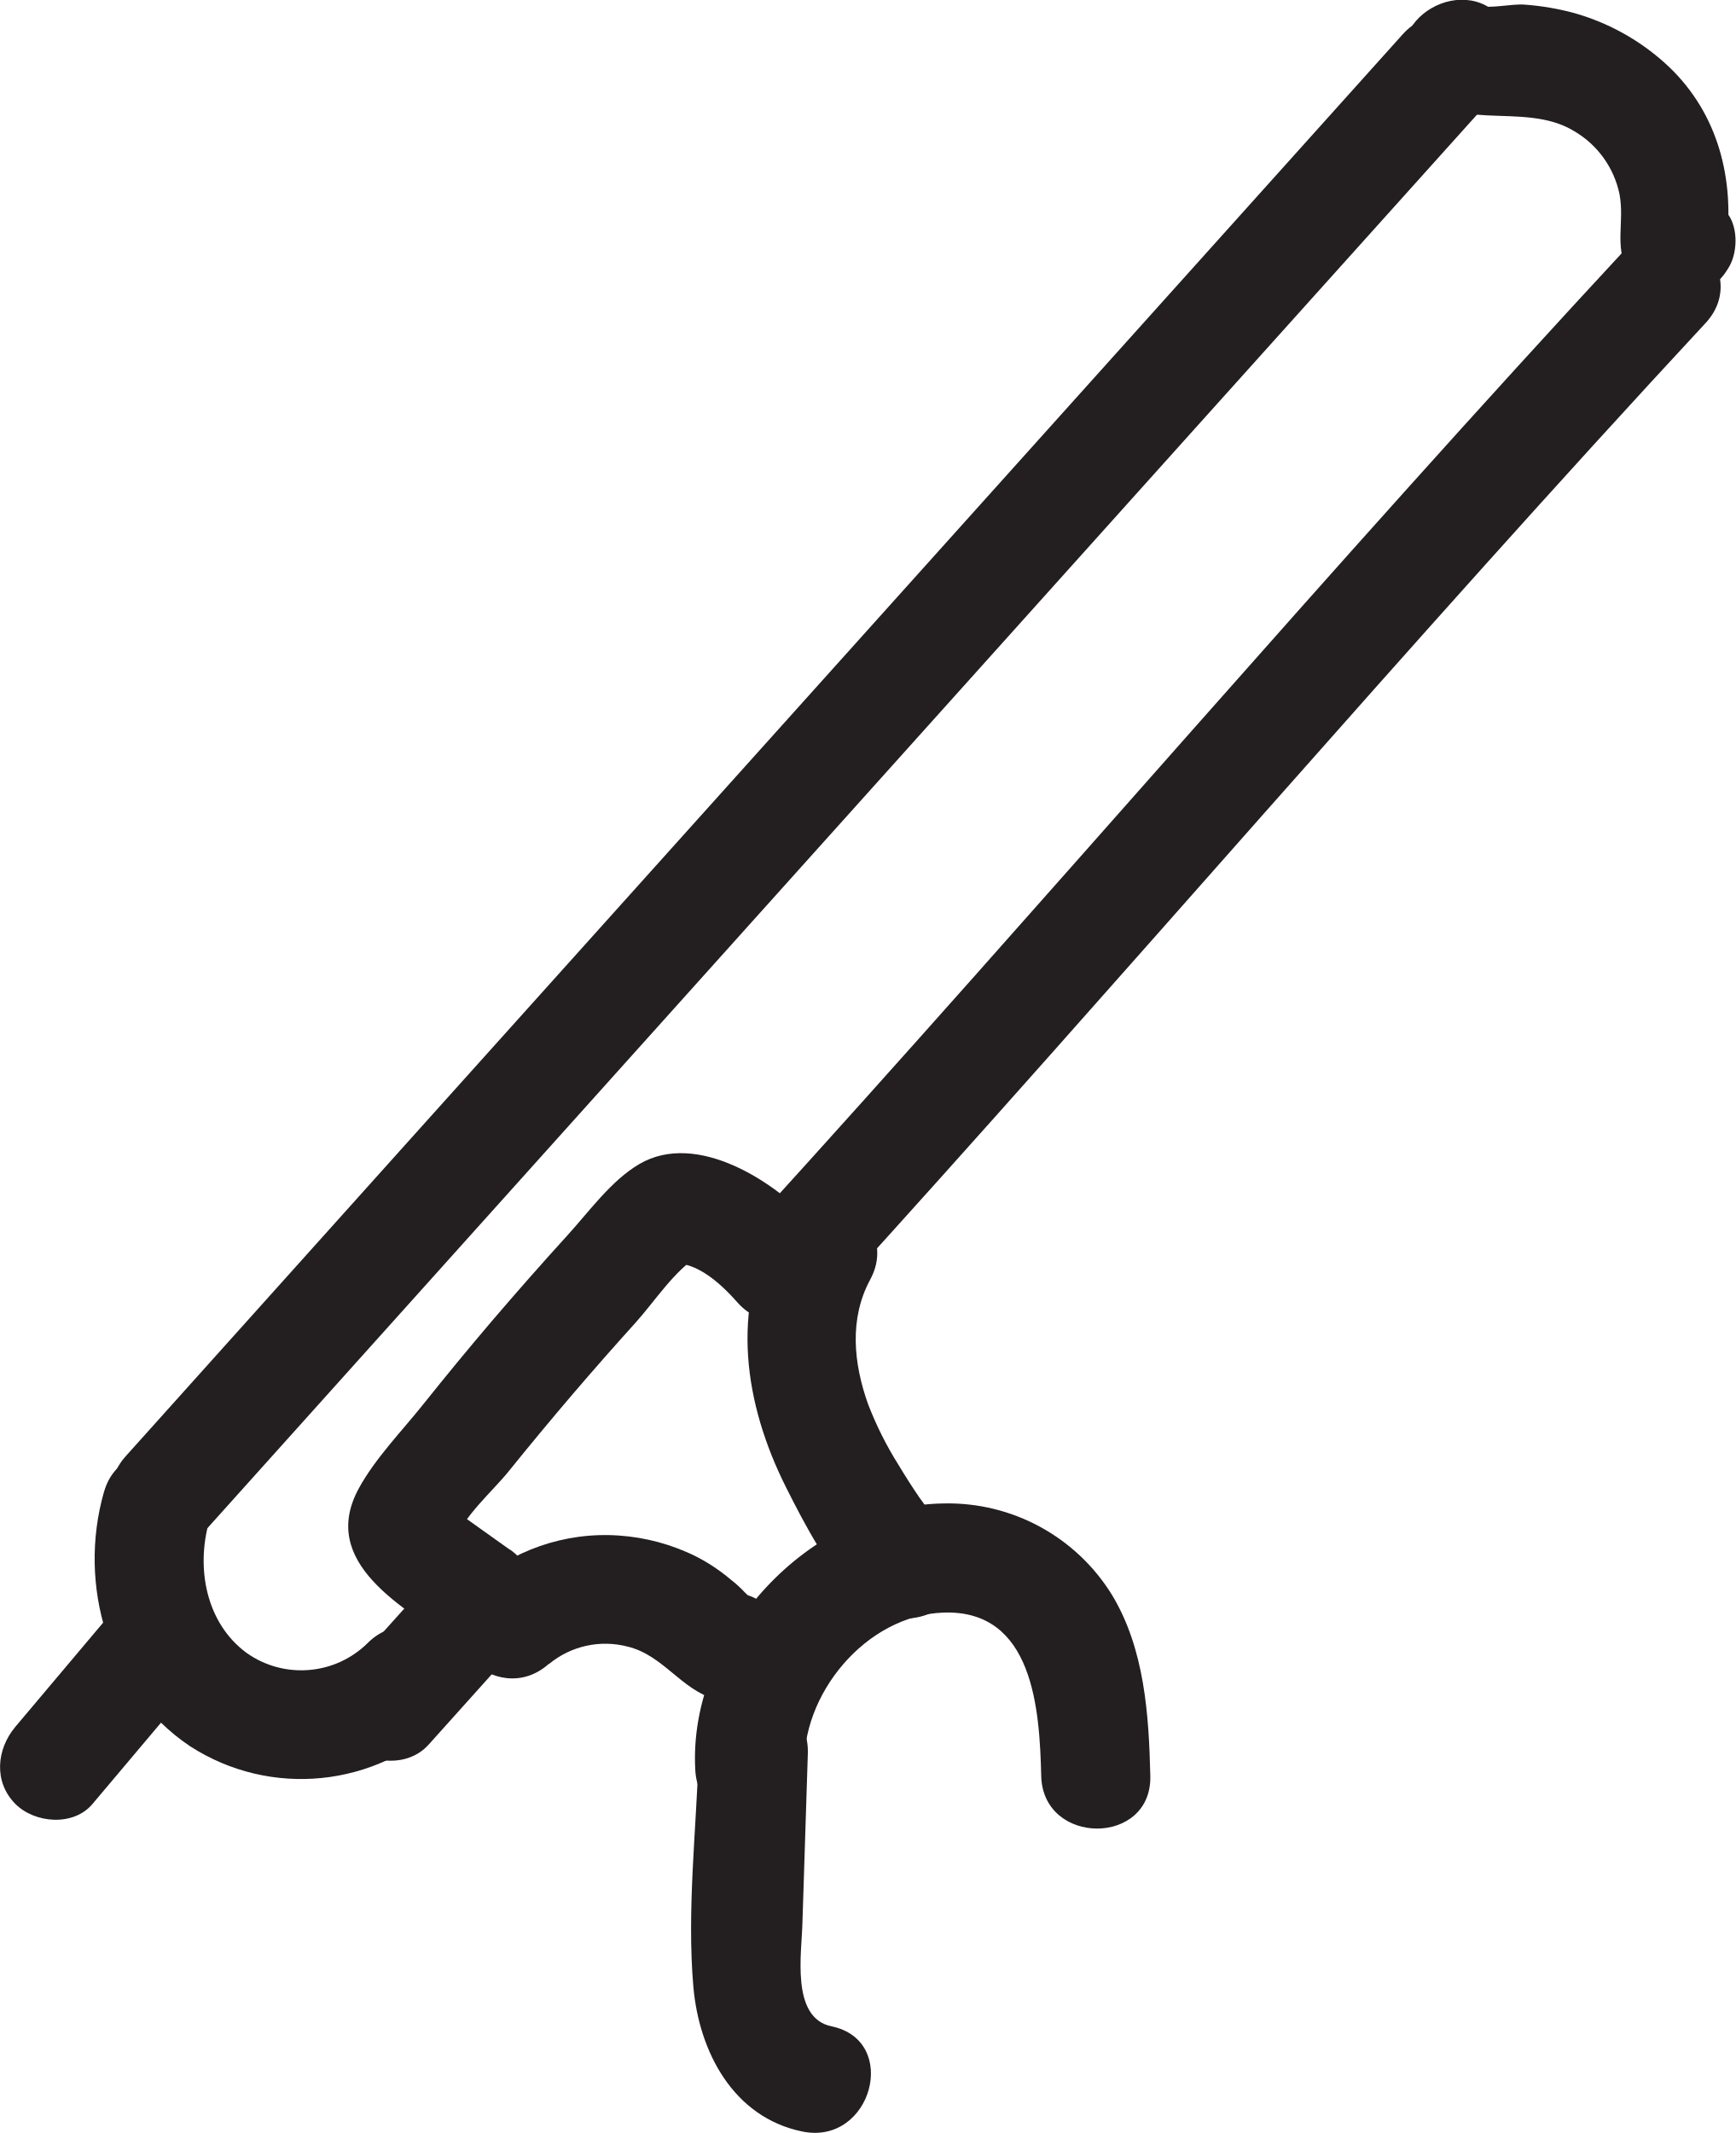
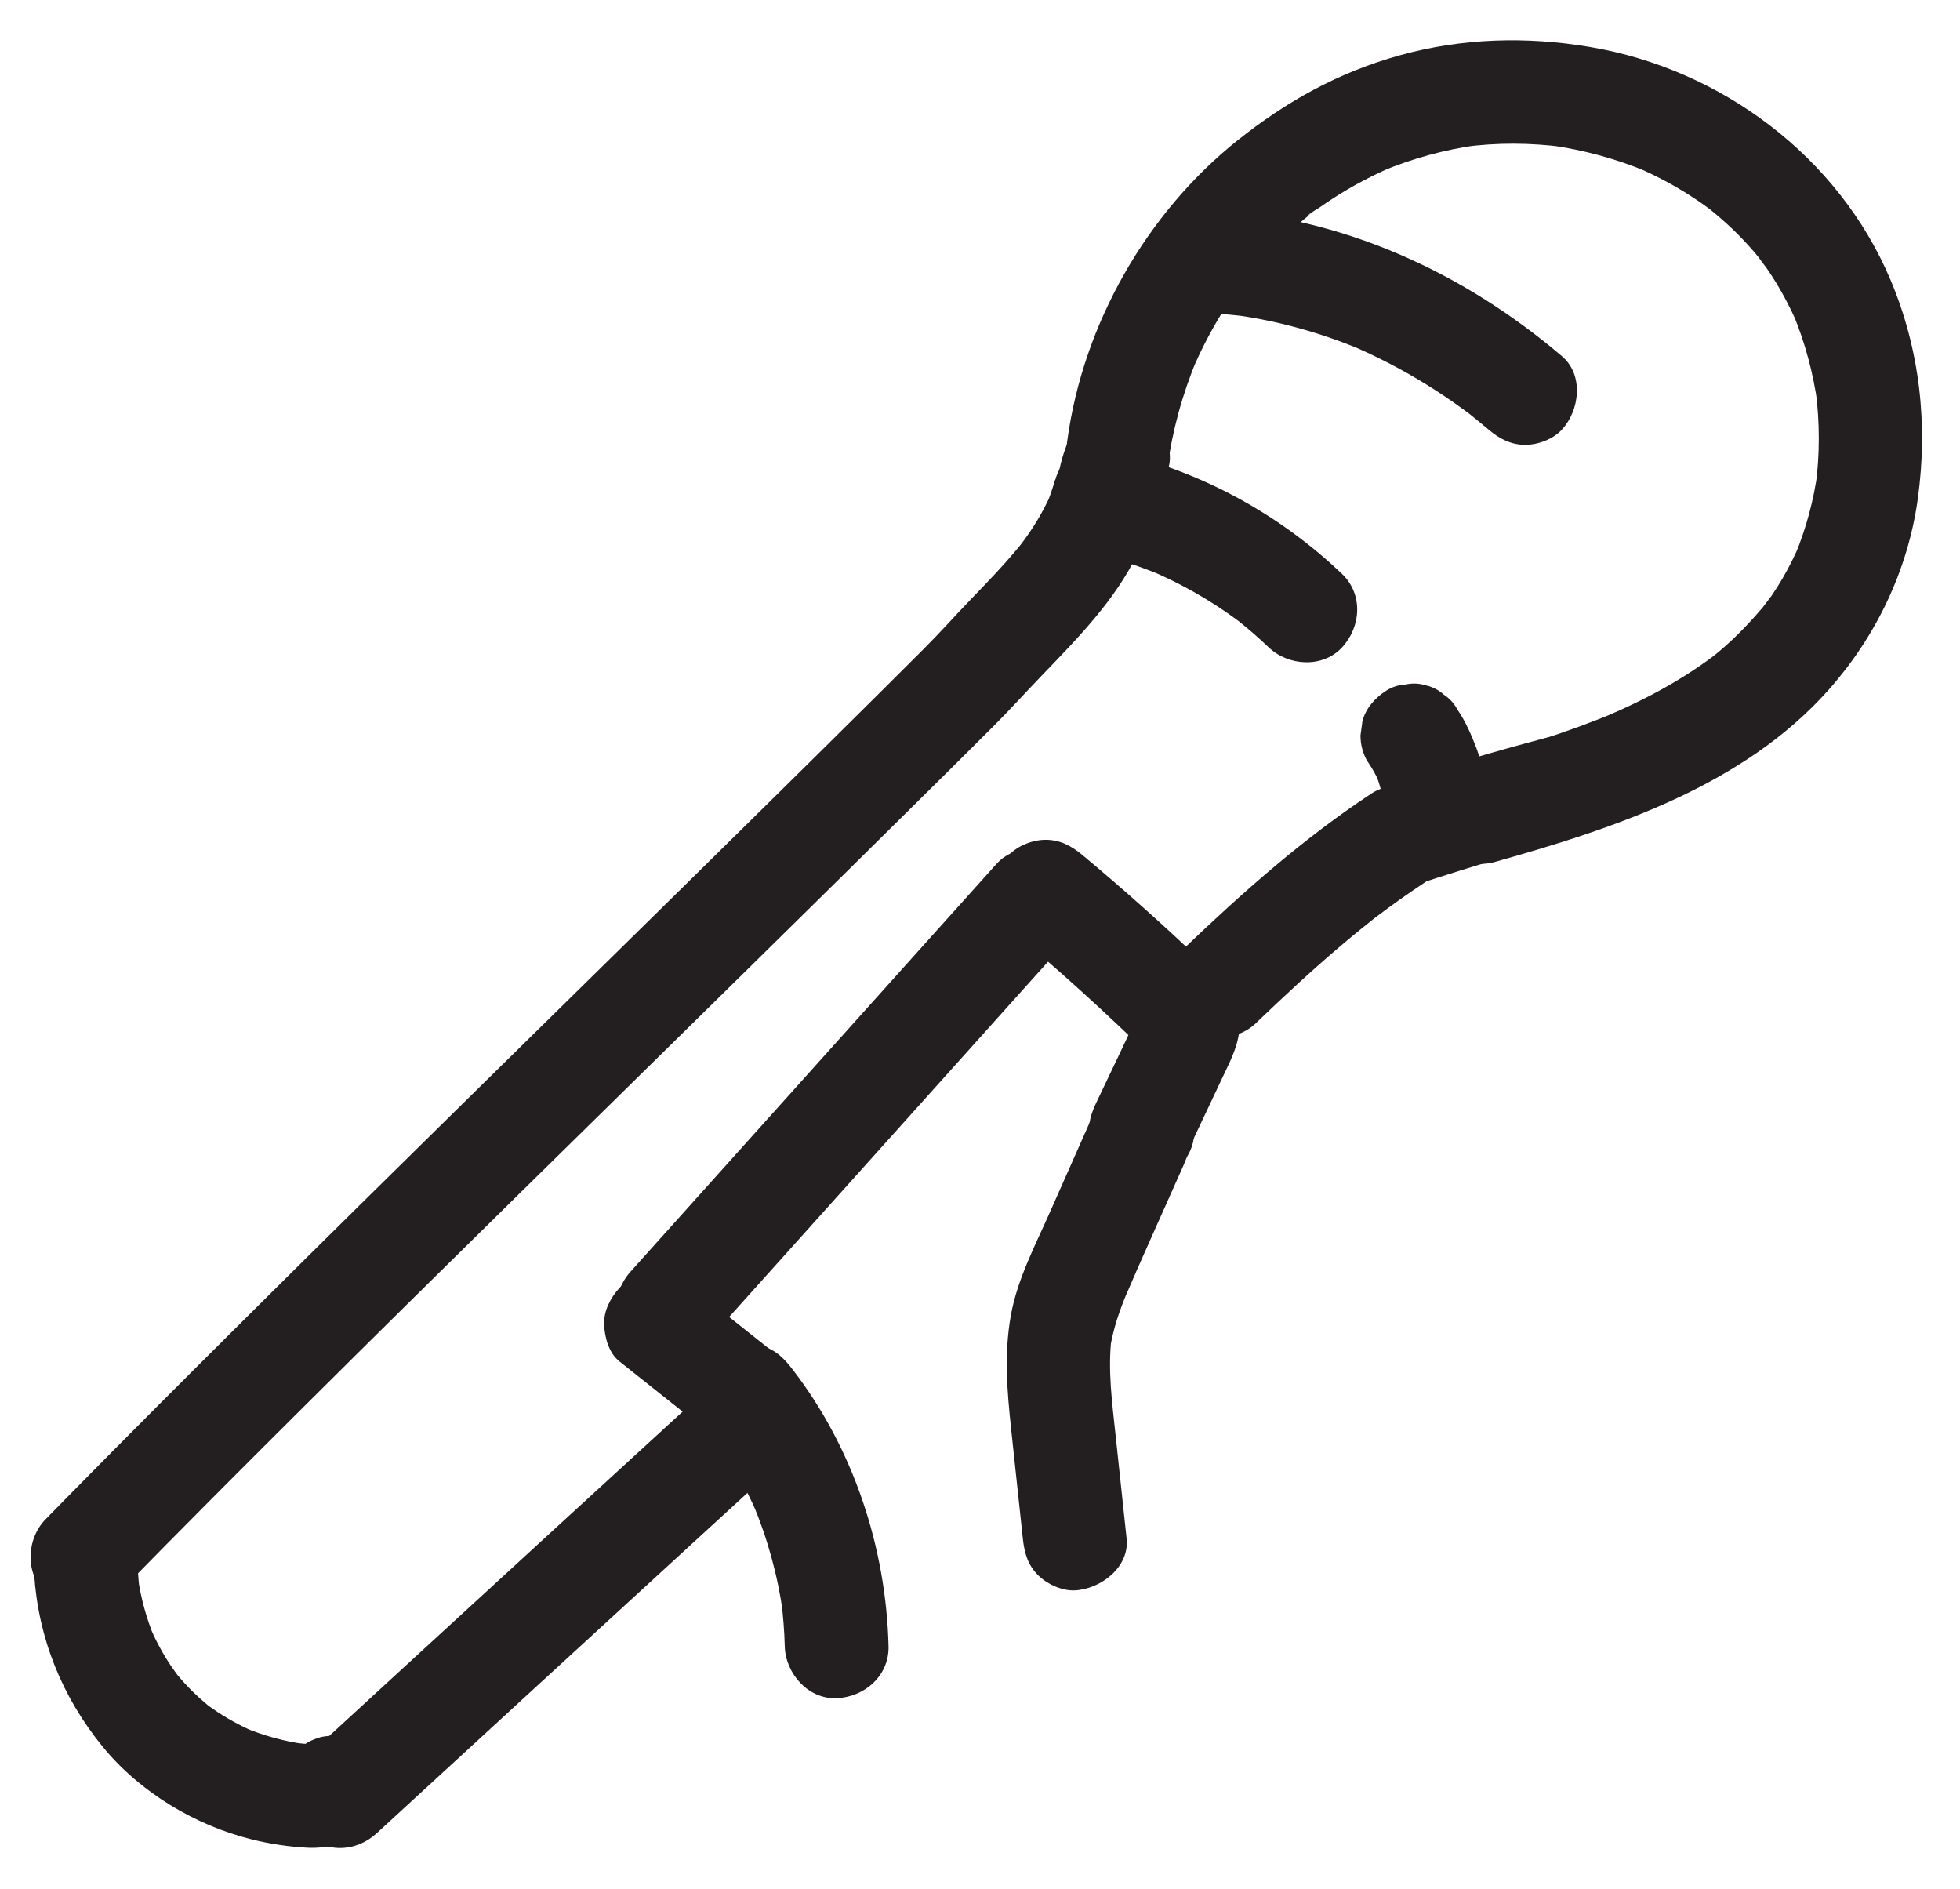
- <svg xmlns="http://www.w3.org/2000/svg" id="Layer_18" data-name="Layer 18" viewBox="0 0 238.53 293.17">
+ <svg xmlns="http://www.w3.org/2000/svg" id="Layer_2" viewBox="0 0 283.32 272.94">
  <defs>
    <style>.cls-1{fill:#231f20;}</style>
  </defs>
-   <path class="cls-1" d="M143.59,293.42,279.91,141.65,319.14,98c6.44-7.16-4.14-17.8-10.61-10.6L172.21,239.14,133,282.82c-6.43,7.16,4.14,17.8,10.61,10.6Z" transform="translate(-115.71 -82.68)" />
-   <path class="cls-1" d="M230,261.18c40.39-44.4,79.33-90.11,120.17-134.1,6.56-7.06-4-17.7-10.6-10.6-40.85,44-79.79,89.7-120.18,134.09-6.49,7.13,4.09,17.77,10.61,10.61Z" transform="translate(-115.71 -82.68)" />
-   <path class="cls-1" d="M174.57,322.54l11.67-13a7.67,7.67,0,0,0,0-10.61c-2.75-2.75-7.89-3-10.61,0l-11.67,13a7.67,7.67,0,0,0,0,10.6c2.75,2.75,7.89,3,10.61,0Z" transform="translate(-115.71 -82.68)" />
-   <path class="cls-1" d="M130,287.74c-3.64,12.77.55,27.38,11.82,34.94a28.15,28.15,0,0,0,35-3.53c6.81-6.87-3.8-17.48-10.6-10.61a13,13,0,0,1-16.59,1.34c-5.64-4.13-7-11.77-5.15-18.15,2.65-9.3-11.82-13.27-14.47-4Z" transform="translate(-115.71 -82.68)" />
-   <path class="cls-1" d="M128.43,330.62l14.33-17c2.6-3.09,3-7.57,0-10.6-2.68-2.68-8-3.12-10.61,0l-14.33,17c-2.6,3.1-3,7.57,0,10.6,2.68,2.68,8,3.12,10.61,0Z" transform="translate(-115.71 -82.68)" />
-   <path class="cls-1" d="M309.85,93.75c5,7.92,15.11,2.52,22.33,7a13.12,13.12,0,0,1,6.16,8.63c.71,3.92-.74,6.89,1.13,10.73A7.34,7.34,0,0,0,346,123.8a8.59,8.59,0,0,0,7.22-4.15c1.36-2,1.48-5.61,0-7.57l-.21-.29c-2.46-3.26-6.45-4.86-10.27-2.69-3.2,1.83-5.12,7-2.69,10.26l.22.29v-7.57l-.28.4,6.48-3.71-.47,0,6.48,3.71-.35-.7,1,3.79c.91-9.15-1.59-18-8.65-24.31a31.4,31.4,0,0,0-12.38-6.79,36.09,36.09,0,0,0-6.75-1.15c-1.83-.16-4.87.62-6.54.13l4.48,3.45-.47-.75c-5.14-8.14-18.13-.62-12.95,7.57Z" transform="translate(-115.71 -82.68)" />
-   <path class="cls-1" d="M185.8,295.68l-4.77-3.4L179,290.83q-2.35-1.8-.7-.36v4c1-3.28,5.19-6.89,7.34-9.57q4.37-5.42,8.88-10.7,4.23-4.94,8.57-9.74c2.5-2.76,5.39-7.23,8.59-9.11l-3.78,1c3.54-.41,7,2.87,9.19,5.35,6.42,7.23,17-3.41,10.6-10.61-5.24-5.91-16.14-13.07-24.09-8.42-3.86,2.26-6.89,6.51-9.87,9.78q-5.29,5.82-10.42,11.82-4.8,5.64-9.43,11.44c-2.92,3.66-6.61,7.43-8.85,11.55-5.6,10.28,6.33,16.46,13.22,21.35,7.88,5.6,15.38-7.4,7.57-12.95Z" transform="translate(-115.71 -82.68)" />
-   <path class="cls-1" d="M191.19,311.38A12.15,12.15,0,0,1,202,309c4.89,1.19,7.27,5.86,12.1,7.27,9.29,2.7,13.25-11.77,4-14.47,1.33,1.07,1.34,1,0-.25a16,16,0,0,0-1.92-1.75,24.93,24.93,0,0,0-4.8-3.2,28.13,28.13,0,0,0-10.62-2.87,27.25,27.25,0,0,0-20.24,7.06c-7.26,6.39,3.38,17,10.61,10.6Z" transform="translate(-115.71 -82.68)" />
-   <path class="cls-1" d="M222.38,251c-6.3,11.64-4.37,24.63,1.37,36.08,2.55,5.08,6,11.66,10.12,15.61,4.63,4.4,12.89,2.75,14.25-3.91,1.91-9.43-12.54-13.46-14.47-4l-.15.75,5.24-5.24-.81.27,5.78.76c.86.49-1.57-2.75-1.6-2.79-1-1.46-1.94-2.94-2.85-4.45a47.93,47.93,0,0,1-4.22-8.41c-2-5.6-2.62-11.72.29-17.11,4.6-8.49-8.34-16.07-13-7.57Z" transform="translate(-115.71 -82.68)" />
-   <path class="cls-1" d="M226.29,326c-.59-10.35,8.46-21.34,19.15-21.68,12.33-.4,13.18,13.31,13.4,22.45.23,9.63,15.23,9.67,15,0-.2-8.42-.79-17.43-5.24-24.83a26.49,26.49,0,0,0-23.16-12.62c-18.49.24-35.2,18.28-34.15,36.68.55,9.6,15.55,9.66,15,0Z" transform="translate(-115.71 -82.68)" />
-   <path class="cls-1" d="M211.76,323.71c-.33,10.52-1.64,21.53-.74,32,.77,8.95,5.48,18,15,19.94s13.45-12.51,4-14.46c-5.65-1.17-4.09-10.1-4-14.31q.36-11.59.74-23.19c.31-9.65-14.69-9.64-15,0Z" transform="translate(-115.71 -82.68)" />
+   <path class="cls-1" d="M152.51,69.35c-.35,1.25-.78,2.48-1.28,3.68l.76-1.79c-.69,1.58-1.49,3.09-2.41,4.55-.44,.7-.9,1.38-1.38,2.05-.16,.22-1.17,1.56-.32,.46s-.3,.37-.48,.59c-2.2,2.69-4.61,5.18-7.02,7.68s-4.5,4.87-6.85,7.21c-2.11,2.1-4.21,4.2-6.32,6.3-9.5,9.44-19.04,18.83-28.59,28.23-10.39,10.22-20.79,20.43-31.18,30.65s-20.58,20.26-30.82,30.44c-9.07,9.01-18.12,18.05-27.09,27.17-.99,1-1.97,2.01-2.95,3.01-2.75,2.81-3.01,7.85,0,10.61s7.67,3,10.61,0c8.96-9.15,18.01-18.22,27.09-27.25,10.36-10.3,20.76-20.57,31.18-30.81s21.4-21.03,32.1-31.55c9.82-9.66,19.64-19.33,29.42-29.03,2.2-2.19,4.4-4.38,6.6-6.57,2.36-2.35,4.58-4.82,6.89-7.22,5.21-5.43,10.76-11,14.02-17.87,1-2.1,1.89-4.28,2.51-6.52,1.05-3.78-1.3-8.33-5.24-9.23s-8.1,1.19-9.23,5.24h0Z" />
+   <path class="cls-1" d="M181.6,147.81c3.98-3.8,8.01-7.56,12.21-11.12,.99-.84,1.99-1.67,3-2.49,.53-.43,1.07-.86,1.61-1.29,.12-.09,1.34-1.04,.33-.26-.91,.7-.04,.03,.15-.11,2.25-1.71,4.56-3.35,6.92-4.91,3.27-2.16,4.97-6.73,2.69-10.26-2.1-3.26-6.76-5-10.26-2.69-9.87,6.5-18.73,14.38-27.25,22.53-2.84,2.72-2.94,7.91,0,10.61s7.57,2.9,10.61,0h0Z" />
+   <path class="cls-1" d="M54.44,264.96c15.16-13.94,30.33-27.87,45.52-41.79,4.33-3.97,8.66-7.93,12.99-11.9,2.9-2.66,2.89-7.95,0-10.61-3.1-2.85-7.51-2.83-10.61,0-15.19,13.9-30.37,27.83-45.54,41.76-4.32,3.97-8.65,7.95-12.97,11.92-2.9,2.66-2.9,7.94,0,10.61,3.1,2.84,7.52,2.84,10.61,0h0Z" />
+   <path class="cls-1" d="M168.53,71.25c.08-1.86,.23-3.71,.47-5.56l-.27,1.99c.73-5.43,2.18-10.73,4.3-15.79l-.76,1.79c1.19-2.79,2.56-5.5,4.14-8.09,.78-1.29,1.61-2.55,2.49-3.78,.42-.59,.88-1.15,1.29-1.75,.1-.15-1.15,1.46-.66,.86,.1-.13,.21-.26,.31-.39,.28-.35,.56-.69,.84-1.03,1.88-2.25,3.93-4.37,6.11-6.33,.53-.48,1.08-.95,1.63-1.41,.25-.21,.51-.42,.77-.63,.17-.14,.35-.27,.52-.41,.78-.63-.7,.52-.73,.56,.3-.5,1.26-.94,1.73-1.27,.63-.44,1.27-.88,1.92-1.3,2.82-1.83,5.8-3.4,8.9-4.72l-1.79,.76c4.43-1.85,9.06-3.12,13.81-3.78l-1.99,.27c4.82-.64,9.69-.62,14.51,.02l-1.99-.27c4.85,.68,9.58,1.97,14.09,3.86l-1.79-.76c2.79,1.19,5.49,2.6,8.04,4.25,.66,.43,1.31,.87,1.95,1.32,.34,.25,.68,.5,1.02,.75,1.04,.76-1.44-1.15-.37-.29,1.17,.95,2.32,1.94,3.41,2.98s2.13,2.15,3.12,3.29c.47,.55,.92,1.13,1.38,1.69-1.69-2.02,.07,.14,.45,.69,1.81,2.62,3.32,5.43,4.57,8.36l-.76-1.79c1.75,4.22,2.93,8.63,3.55,13.15l-.27-1.99c.58,4.54,.59,9.11,0,13.65l.27-1.99c-.57,4.12-1.64,8.13-3.22,11.98l.76-1.79c-.76,1.79-1.62,3.54-2.6,5.22-.48,.83-1,1.64-1.53,2.43-.4,.59-2.27,2.91-.57,.87-2.19,2.62-4.45,5.08-7.08,7.28-.32,.27-.65,.54-.98,.8-1.31,1.04,1.33-.98,.23-.18-.68,.5-1.36,1-2.06,1.48-1.4,.96-2.84,1.86-4.31,2.71-3.08,1.78-6.29,3.32-9.56,4.71l1.79-.76c-6.98,2.94-14.23,5.14-21.51,7.19-3.77,1.06-6.49,5.36-5.24,9.23s5.18,6.38,9.23,5.24c17.31-4.87,35.9-11,48.22-24.85,6.88-7.73,11.47-17.31,12.9-27.57,1.5-10.78,.32-21.62-3.93-31.69-7.51-17.81-24.46-30.47-43.44-33.67-9.18-1.55-18.49-1.3-27.49,1.2s-16.49,6.74-23.49,12.32c-13.15,10.49-22.27,26.55-24.56,43.21-.35,2.57-.66,5.13-.76,7.72-.16,3.92,3.56,7.68,7.5,7.5,4.2-.19,7.33-3.3,7.5-7.5h0Z" />
+   <path class="cls-1" d="M159.46,80.3c2.95,.77,5.83,1.75,8.64,2.93l-1.79-.76c3.37,1.44,6.62,3.16,9.69,5.17,.75,.49,1.49,1,2.22,1.52,.34,.24,.67,.49,1,.74,1.16,.85-1.44-1.15-.04-.03s2.86,2.4,4.21,3.69c2.84,2.71,7.82,3.03,10.61,0s3.03-7.71,0-10.61c-8.55-8.15-19.11-14.13-30.55-17.11-3.79-.99-8.32,1.25-9.23,5.24s1.18,8.17,5.24,9.23h0Z" />
+   <path class="cls-1" d="M197.7,110.07c.7,1.03,1.3,2.11,1.79,3.26l-.76-1.79c.65,1.54,1.09,3.16,1.32,4.82l-.27-1.99,.02,.14c-.04,1.03,.18,2,.65,2.89,.3,.93,.82,1.73,1.55,2.41,.68,.73,1.48,1.25,2.41,1.55,.89,.47,1.86,.68,2.89,.65l1.99-.27c1.27-.36,2.37-1,3.31-1.93l1.17-1.52c.68-1.17,1.02-2.43,1.02-3.79-.28-2.16-.56-4.25-1.34-6.29s-1.6-3.95-2.81-5.71c-.47-.87-1.12-1.58-1.93-2.1-.72-.66-1.57-1.11-2.55-1.34-1-.31-1.99-.36-2.99-.13-1,.05-1.93,.34-2.79,.89-1.6,1.03-3.01,2.57-3.45,4.48l-.27,1.99c0,1.35,.35,2.62,1.02,3.79h0Z" />
+   <path class="cls-1" d="M168.56,70.73c-.15-.51-.26-1.03-.33-1.56l.27,1.99c-.13-.98-.13-1.96,0-2.93l-.27,1.99c.12-.81,.32-1.6,.61-2.37,.31-1,.36-1.99,.13-2.99-.05-1-.34-1.93-.89-2.79-.47-.87-1.12-1.58-1.93-2.1-.72-.66-1.57-1.11-2.55-1.34l-1.99-.27c-1.35,0-2.62,.35-3.79,1.02l-1.52,1.17c-.93,.94-1.57,2.04-1.93,3.31-1.17,2.78-1.68,5.82-1.85,8.82-.04,1.03,.18,2,.65,2.89,.3,.93,.82,1.73,1.55,2.41,.68,.73,1.48,1.25,2.41,1.55,.89,.47,1.86,.68,2.89,.65l1.99-.27c1.27-.36,2.37-1,3.31-1.93l1.17-1.52c.68-1.17,1.02-2.43,1.02-3.79,.03-.54,.08-1.09,.16-1.63l-.27,1.99c.25-1.79,.73-3.53,1.43-5.2l-14.46-3.99c-.22,.57-.39,1.16-.51,1.76-.23,1.19-.41,2.42-.46,3.63-.02,.59,0,1.18,.07,1.77,.14,1.23,.27,2.48,.62,3.67,.23,.98,.68,1.83,1.34,2.55,.53,.82,1.23,1.46,2.1,1.93,.86,.55,1.79,.84,2.79,.89,1,.22,1.99,.18,2.99-.13l1.79-.76c1.13-.67,2.02-1.56,2.69-2.69l.76-1.79c.36-1.33,.36-2.66,0-3.99h0Z" />
+   <path class="cls-1" d="M205.56,127.58c7.22-2.37,14.5-4.52,21.85-6.46,3.79-1,6.48-5.4,5.24-9.23s-5.16-6.31-9.23-5.24c-7.35,1.94-14.63,4.09-21.85,6.46-1.85,.61-3.48,1.74-4.48,3.45-.94,1.61-1.34,3.98-.76,5.78,1.2,3.71,5.23,6.55,9.23,5.24h0Z" />
+   <path class="cls-1" d="M89.53,196.75l13.14,10.44c.68,.73,1.48,1.25,2.41,1.55,.89,.47,1.86,.68,2.89,.65,1.84,0,4.04-.82,5.3-2.2s2.29-3.31,2.2-5.3c-.08-1.85-.67-4.09-2.2-5.3l-13.14-10.44c-.68-.73-1.48-1.25-2.41-1.55-.89-.47-1.86-.68-2.89-.65-1.84,0-4.04,.82-5.3,2.2s-2.29,3.31-2.2,5.3c.08,1.85,.67,4.09,2.2,5.3h0Z" />
+   <path class="cls-1" d="M158.11,160.88l-6.33,14.28c-2.14,4.84-4.74,9.74-5.67,15-.98,5.53-.54,10.84,.05,16.37l1.69,15.82c.22,2.04,.69,3.8,2.2,5.3,1.3,1.3,3.44,2.28,5.3,2.2,3.71-.17,7.95-3.32,7.5-7.5l-1.58-14.83c-.5-4.71-1.16-9.47-.6-14.2l-.27,1.99c.42-3.05,1.42-5.91,2.61-8.73l-.76,1.79c2.85-6.67,5.87-13.27,8.81-19.91,.84-1.91,1.33-3.69,.76-5.78-.48-1.74-1.82-3.63-3.45-4.48-1.74-.92-3.85-1.38-5.78-.76-1.74,.56-3.71,1.7-4.48,3.45h0Z" />
+   <path class="cls-1" d="M101.67,205.54c3.2,4.16,5.84,8.69,7.9,13.51l-.76-1.79c2.14,5.09,3.61,10.43,4.37,15.9l-.27-1.99c.29,2.24,.47,4.5,.53,6.76,.1,3.92,3.38,7.68,7.5,7.5s7.6-3.3,7.5-7.5c-.35-14.28-5.09-28.6-13.82-39.95-1.25-1.62-2.43-2.88-4.48-3.45-1.8-.49-4.19-.27-5.78,.76s-3.01,2.57-3.45,4.48-.44,4.22,.76,5.78h0Z" />
+   <path class="cls-1" d="M165.11,170.88c3.92,0,7.68-3.45,7.5-7.5s-3.3-7.5-7.5-7.5c-3.92,0-7.68,3.45-7.5,7.5s3.3,7.5,7.5,7.5h0Z" />
+   <path class="cls-1" d="M171.37,167.04l5.3-11.23c1.49-3.16,3.2-6.22,2.22-9.86-.75-2.78-2.75-4.67-4.75-6.58-5.71-5.47-11.61-10.74-17.68-15.8-1.56-1.3-3.2-2.2-5.3-2.2-1.84,0-4.04,.82-5.3,2.2-2.54,2.77-3.22,7.92,0,10.61,3.58,2.99,7.11,6.04,10.56,9.18,1.7,1.54,3.38,3.09,5.05,4.67,.81,.76,1.61,1.52,2.4,2.29,.46,.44,.92,.87,1.36,1.32,.18,.17,.35,.35,.51,.53-.73-1.07-.94-1.27-.61-.6l-.76-1.79,.08,.35-.27-1.99v.43l.26-1.99c-.05,.29-.13,.57-.25,.83l.76-1.79c-2.12,4.66-4.36,9.26-6.55,13.88-.88,1.86-1.32,3.73-.76,5.78,.48,1.74,1.82,3.63,3.45,4.48,3.33,1.76,8.47,1.1,10.26-2.69h0Z" />
+   <path class="cls-1" d="M101.75,194.4l41.25-45.95,11.64-12.97c2.62-2.92,3.09-7.77,0-10.61-2.86-2.63-7.81-3.12-10.61,0l-41.25,45.95-11.64,12.97c-2.62,2.92-3.09,7.77,0,10.61,2.86,2.63,7.81,3.12,10.61,0h0Z" />
+   <path class="cls-1" d="M175.02,45.28c1.81,.1,3.62,.26,5.42,.5l-1.99-.27c6.36,.87,12.54,2.61,18.46,5.09l-1.79-.76c3.85,1.64,7.57,3.56,11.13,5.77,1.78,1.1,3.51,2.27,5.2,3.5,.34,.25,.67,.49,1.01,.75,.22,.17,.44,.34,.67,.51-.97-.75-1.14-.88-.53-.4,.87,.7,1.73,1.4,2.58,2.12,1.54,1.31,3.22,2.2,5.3,2.2,1.84,0,4.04-.82,5.3-2.2,2.57-2.8,3.19-7.89,0-10.61-14.32-12.19-31.84-20.18-50.75-21.19-3.92-.21-7.67,3.6-7.5,7.5,.19,4.24,3.3,7.28,7.5,7.5h0Z" />
+   <path class="cls-1" d="M4.93,227.43c.6,9.32,4.03,17.81,9.93,25.03,5.39,6.58,13.35,11.35,21.58,13.39,2.61,.65,5.33,1.05,8.01,1.19,1.37,.07,2.81-.08,4.14-.44,2.56-.7,4.32-2.32,5.86-4.41,1.08-1.47,1.22-4.1,.76-5.78s-1.82-3.63-3.45-4.48c-1.74-.92-3.85-1.38-5.78-.76s-3.26,1.79-4.48,3.45c2.27-1.89,2.86-2.52,1.76-1.89l1.79-.76c-.41,.17-.81,.26-1.25,.32l1.99-.27c-1.25,.1-2.52-.06-3.76-.22l1.99,.27c-2.96-.42-5.83-1.21-8.6-2.34l1.79,.76c-2-.85-3.92-1.85-5.73-3.04-.45-.3-.89-.62-1.34-.92-.62-.46-.44-.32,.55,.44-.21-.17-.42-.34-.63-.51-.78-.65-1.54-1.33-2.26-2.04s-1.41-1.46-2.06-2.24c-.17-.21-.35-.42-.51-.63,.75,.99,.9,1.17,.43,.55-.31-.44-.63-.88-.94-1.33-1.21-1.8-2.23-3.72-3.09-5.71l.76,1.79c-1.21-2.88-2.04-5.88-2.47-8.98l.27,1.99c-.1-.81-.18-1.61-.23-2.43-.25-3.91-3.27-7.69-7.5-7.5-3.85,.17-7.77,3.31-7.5,7.5h0Z" />
</svg>
